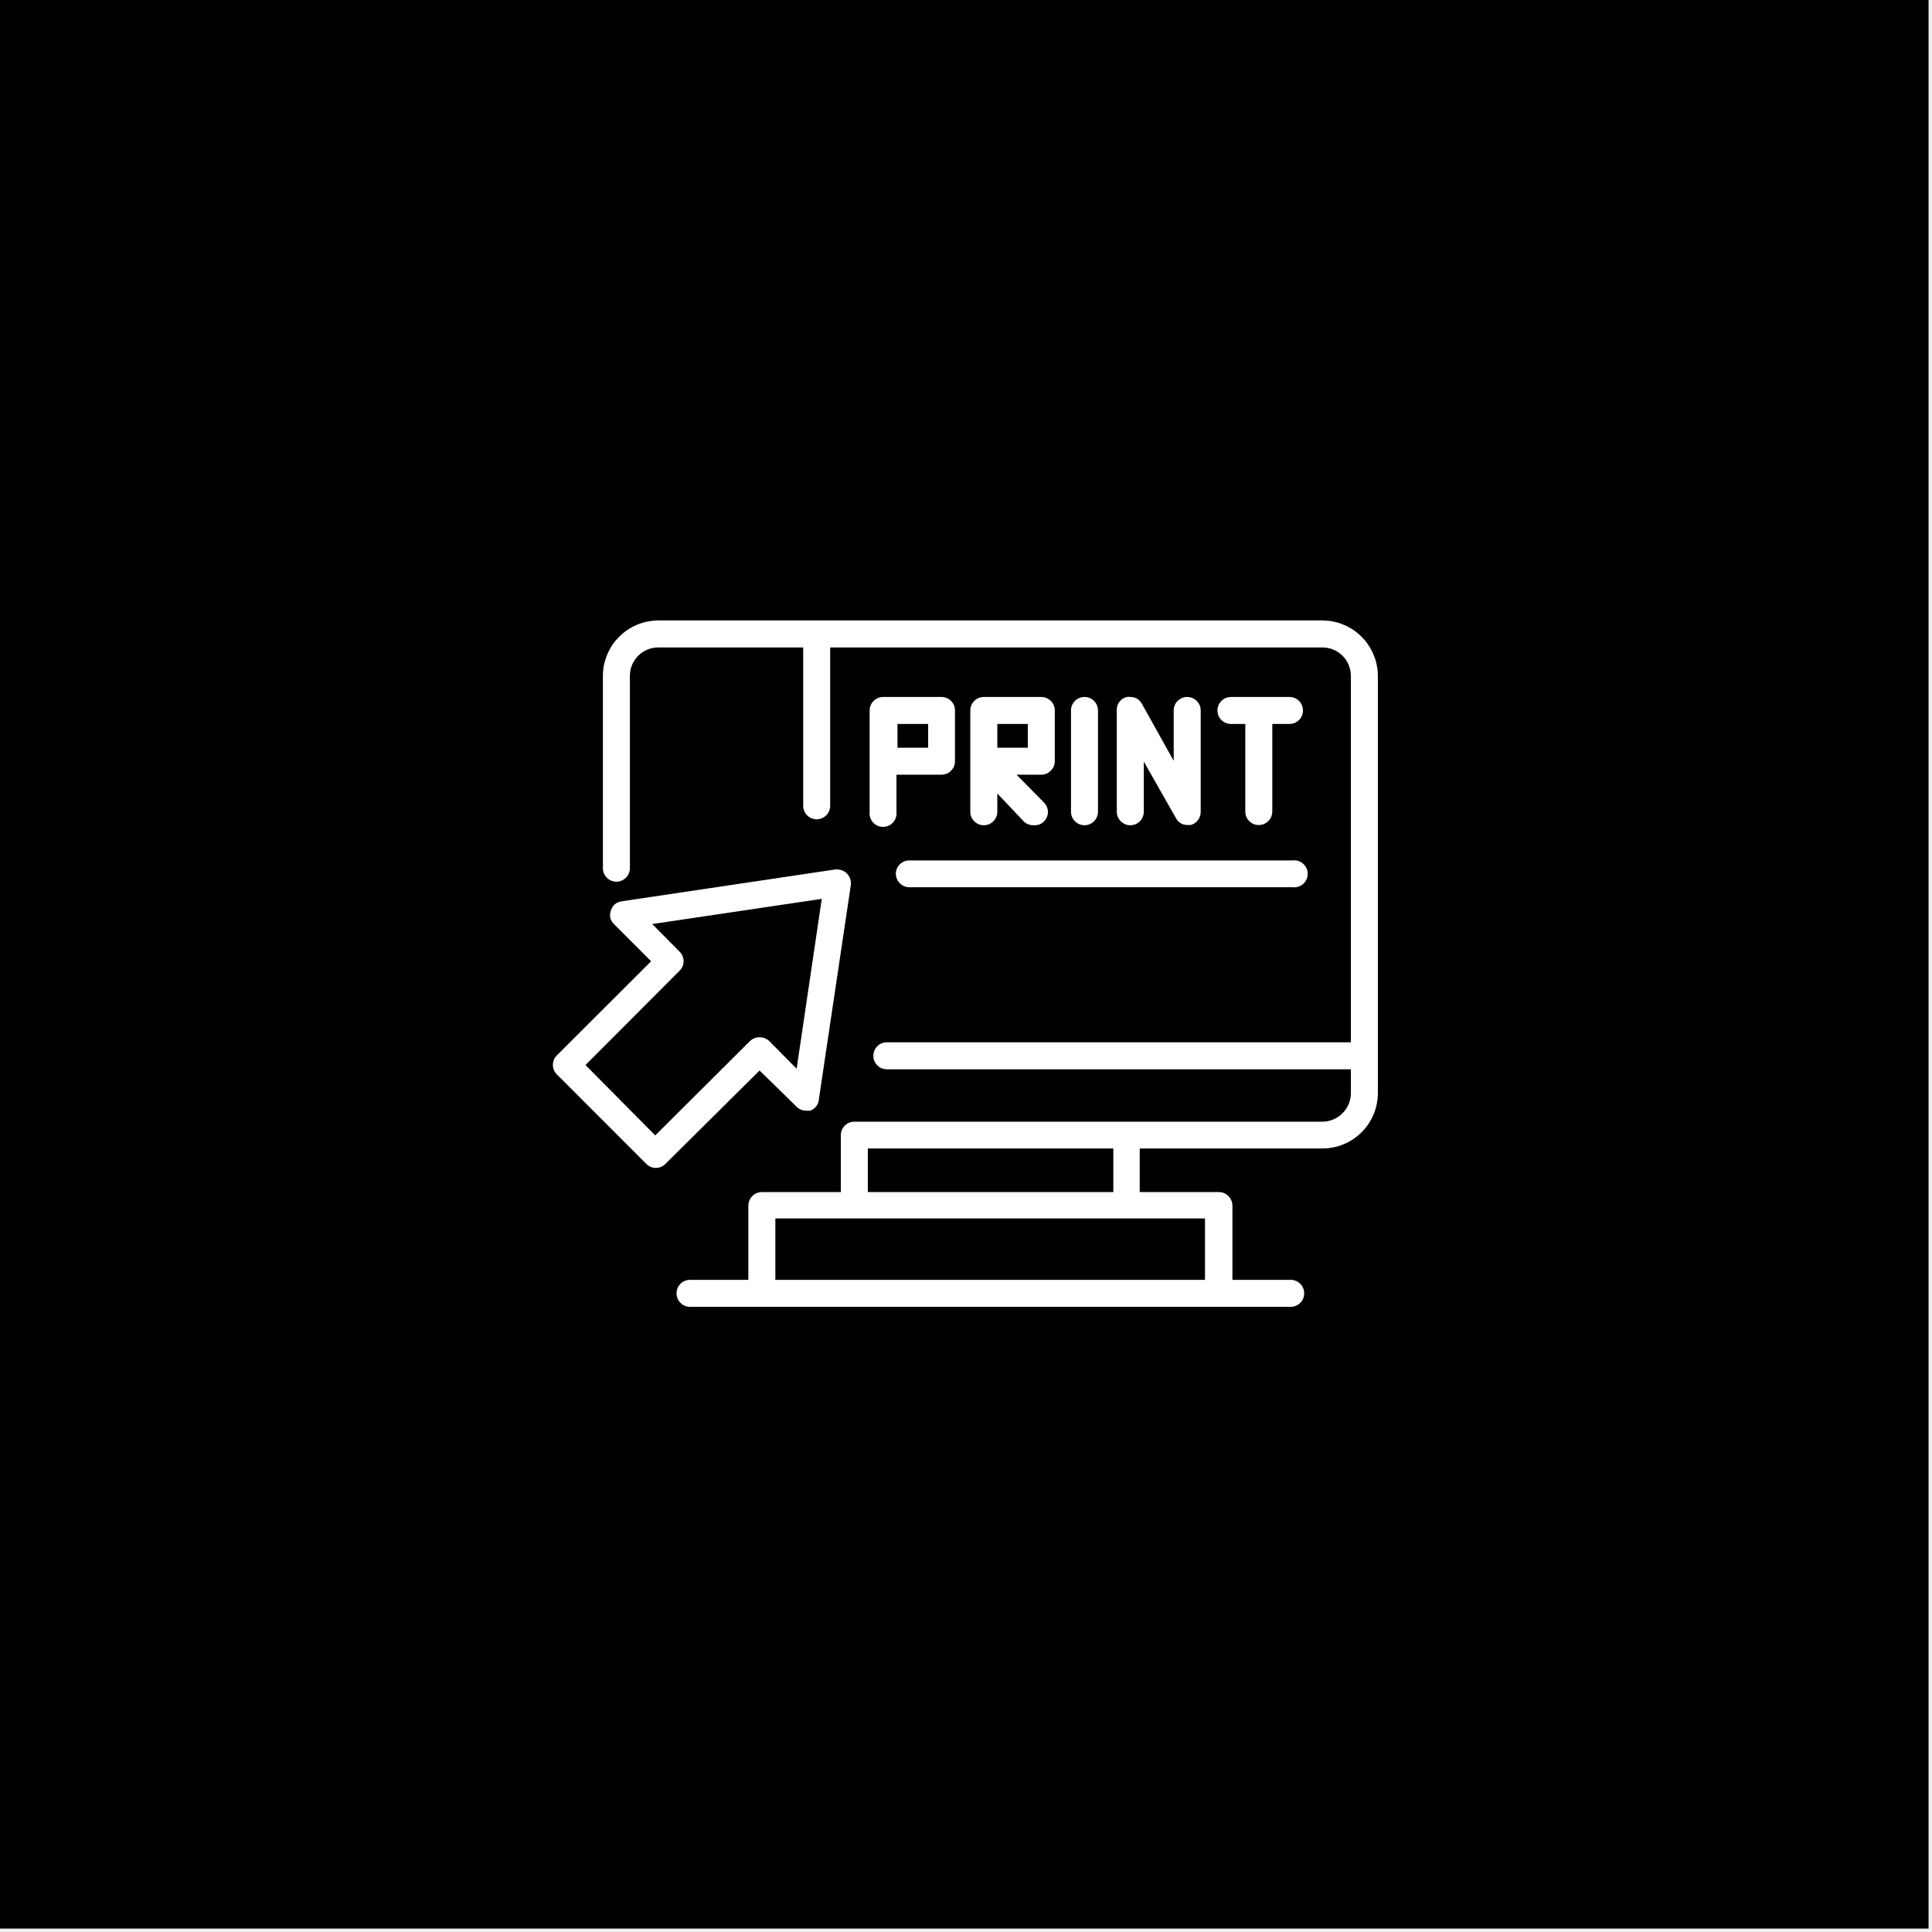
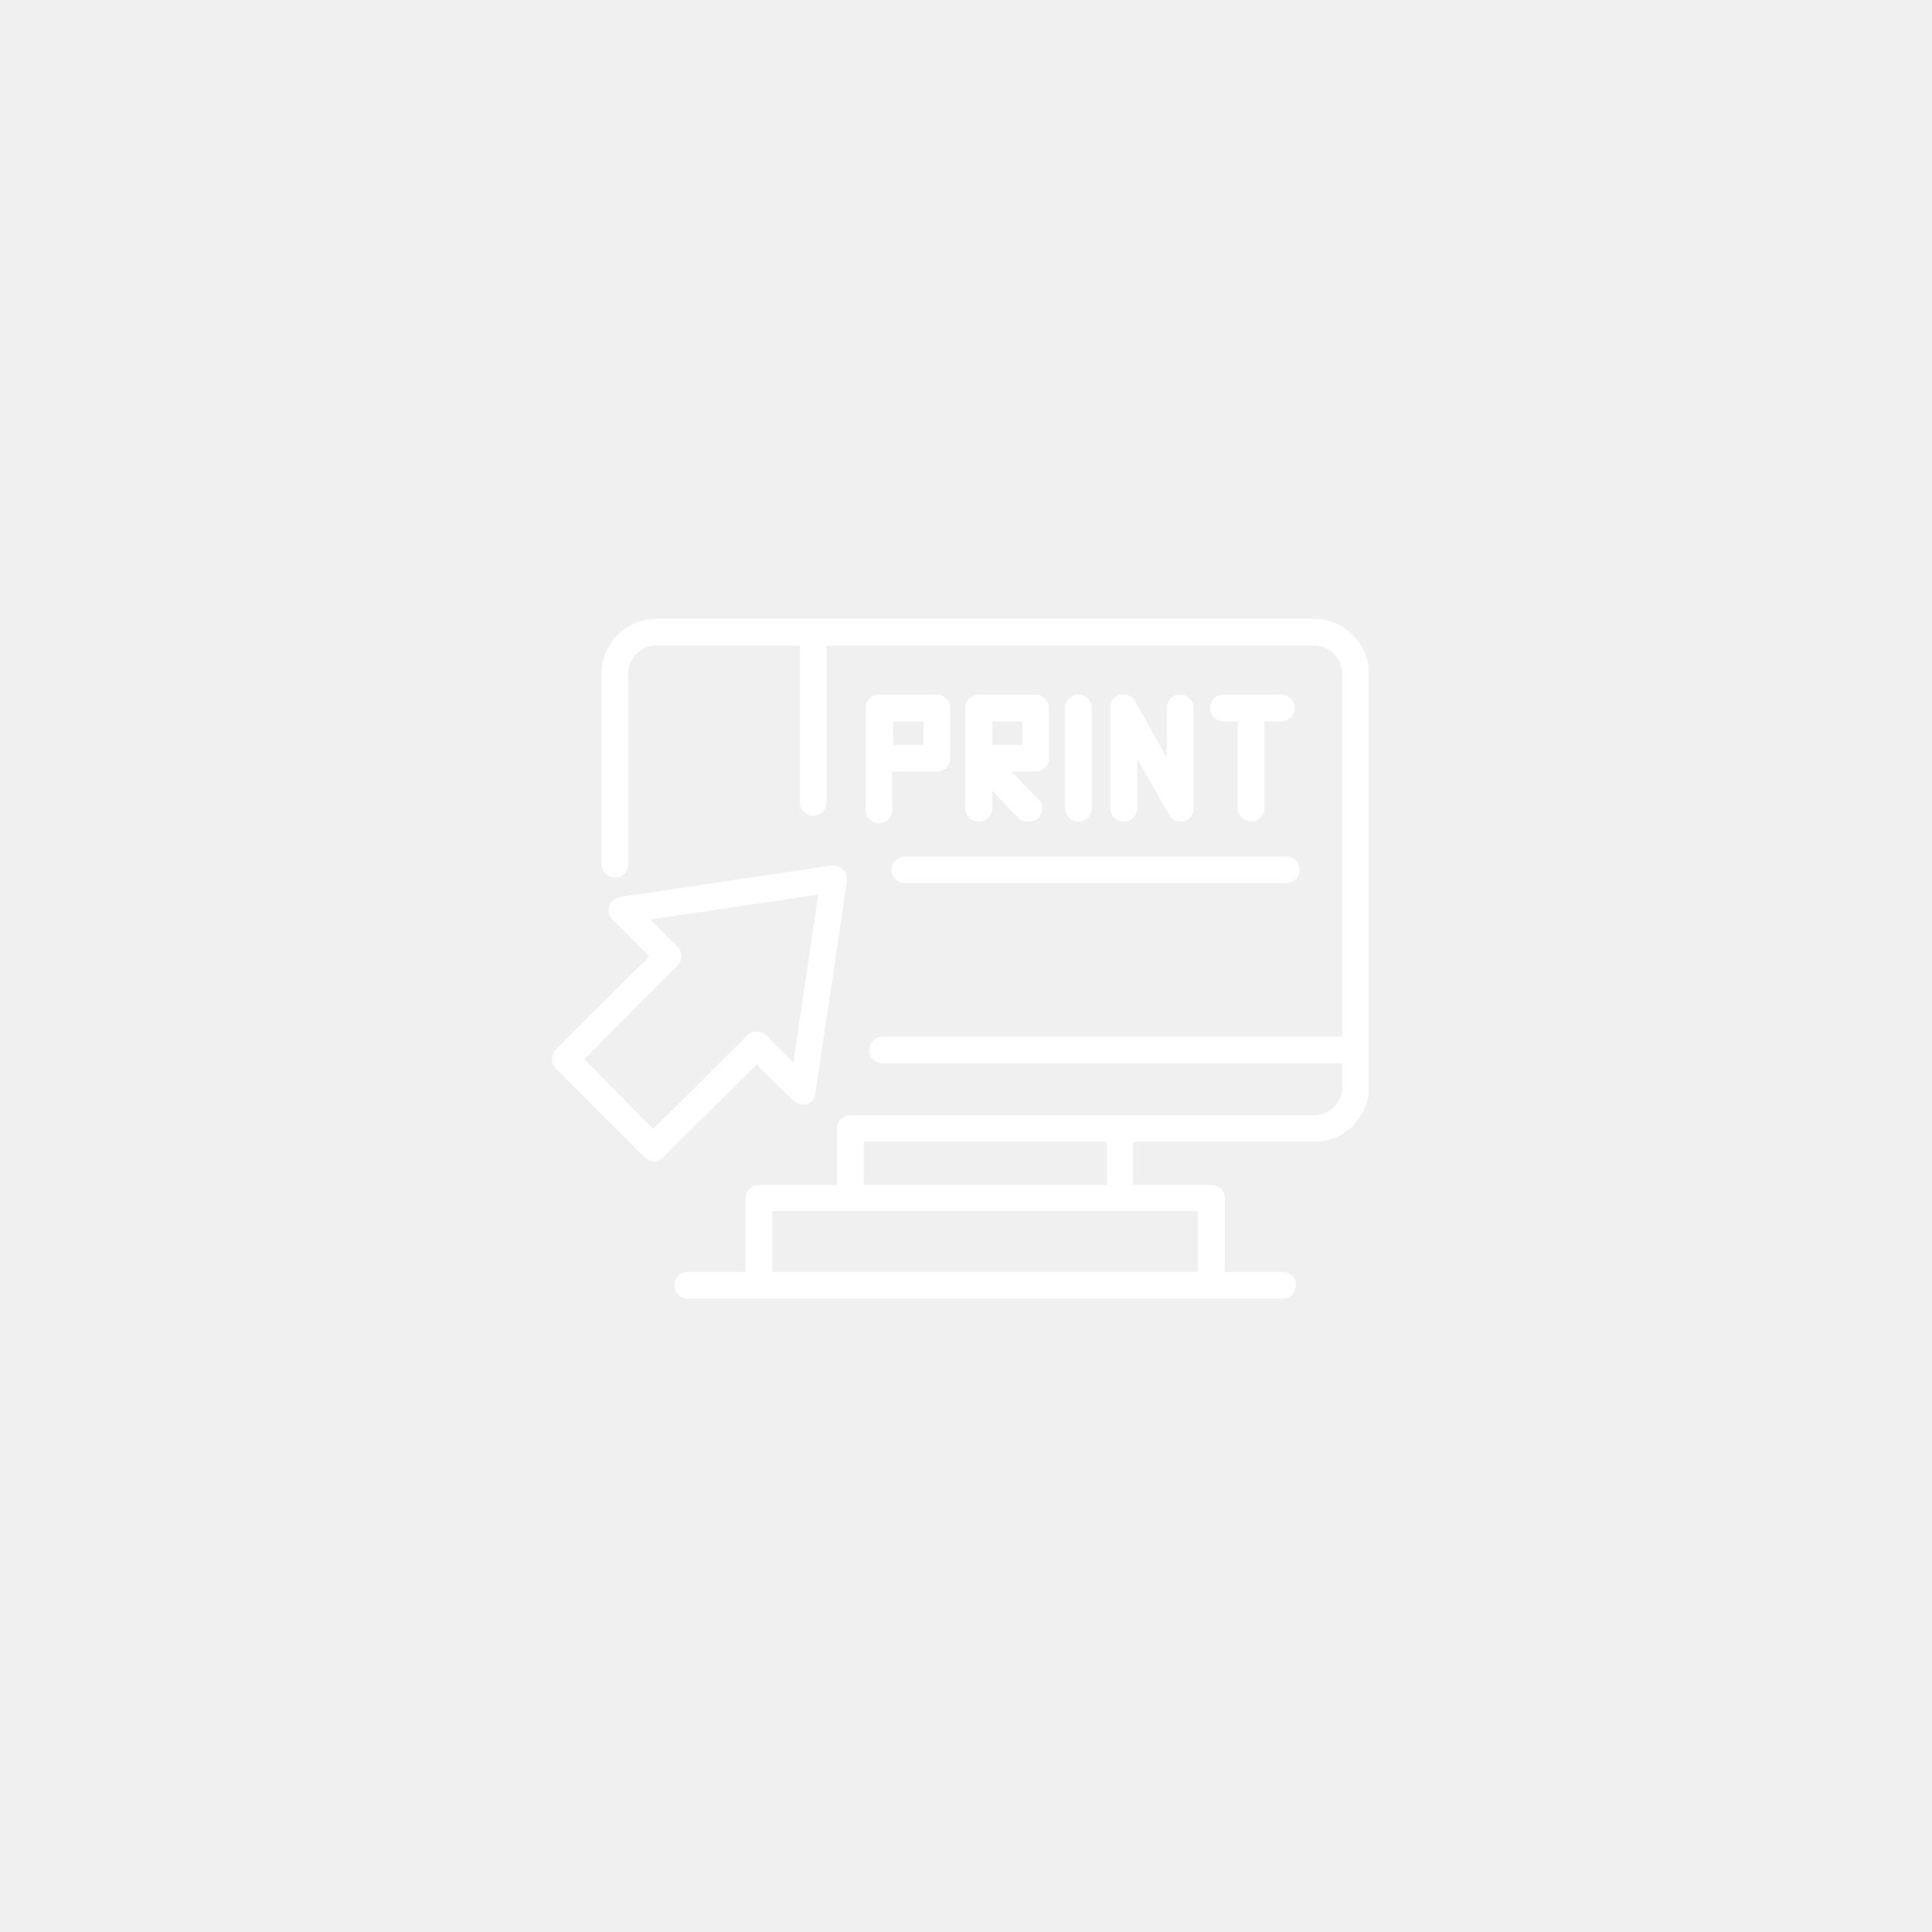
- <svg xmlns="http://www.w3.org/2000/svg" width="188" zoomAndPan="magnify" viewBox="0 0 141.75 141.75" height="188" preserveAspectRatio="xMidYMid meet" version="1.0">
+ <svg xmlns="http://www.w3.org/2000/svg" width="188" zoomAndPan="magnify" viewBox="0 0 141.12 141.75" height="188" preserveAspectRatio="xMidYMid meet" version="1.0">
  <defs>
-     <clipPath id="3c8a2a8429">
-       <path d="M 0 0 L 141.5 0 L 141.5 141.5 L 0 141.5 Z M 0 0 " clip-rule="nonzero" />
+     <clipPath id="65fb5b5b82">
+       <path d="M 40.035 63 L 62 63 L 62 86 L 40.035 86 Z M 40.035 63 " clip-rule="nonzero" />
    </clipPath>
-     <clipPath id="82045700b0">
-       <path d="M 40.418 63 L 63 63 L 63 86 L 40.418 86 Z M 40.418 63 " clip-rule="nonzero" />
-     </clipPath>
-     <clipPath id="dddff4bcfa">
-       <path d="M 44 45 L 101.062 45 L 101.062 96 L 44 96 Z M 44 45 " clip-rule="nonzero" />
+     <clipPath id="aaa00ff38f">
+       <path d="M 43 45 L 100.098 45 L 100.098 96 L 43 96 Z M 43 45 " clip-rule="nonzero" />
    </clipPath>
  </defs>
-   <g clip-path="url(#3c8a2a8429)">
-     <path fill="#ffffff" d="M 0 0 L 141.5 0 L 141.5 141.5 L 0 141.5 Z M 0 0 " fill-opacity="1" fill-rule="nonzero" />
-     <path fill="#000000" d="M 0 0 L 141.5 0 L 141.5 141.5 L 0 141.5 Z M 0 0 " fill-opacity="1" fill-rule="nonzero" />
+   <g clip-path="url(#65fb5b5b82)">
+     <path fill="#ffffff" d="M 57.891 80.742 C 58.078 80.93 58.309 81.023 58.574 81.023 C 58.676 81.039 58.781 81.039 58.887 81.023 C 59.062 80.961 59.207 80.852 59.32 80.699 C 59.434 80.551 59.496 80.379 59.512 80.191 L 61.828 64.625 C 61.848 64.484 61.832 64.344 61.793 64.207 C 61.75 64.074 61.684 63.949 61.59 63.844 C 61.496 63.734 61.383 63.652 61.254 63.59 C 61.125 63.531 60.992 63.5 60.848 63.496 L 60.715 63.496 L 45.18 65.812 C 44.777 65.875 44.516 66.098 44.391 66.484 C 44.262 66.863 44.34 67.195 44.629 67.48 L 47.32 70.172 L 40.465 77.008 C 40.273 77.199 40.18 77.43 40.18 77.699 C 40.18 77.969 40.273 78.199 40.465 78.391 L 46.961 84.891 C 47.055 84.984 47.16 85.059 47.281 85.109 C 47.402 85.16 47.527 85.188 47.66 85.188 C 47.793 85.188 47.918 85.16 48.039 85.109 C 48.164 85.059 48.27 84.984 48.359 84.891 L 55.199 78.109 Z M 49.387 70.855 C 49.48 70.762 49.551 70.656 49.602 70.539 C 49.652 70.418 49.676 70.293 49.676 70.164 C 49.676 70.031 49.652 69.906 49.602 69.789 C 49.551 69.668 49.48 69.562 49.387 69.473 L 47.395 67.465 L 59.719 65.637 L 57.891 77.977 L 55.898 75.969 C 55.703 75.781 55.469 75.688 55.199 75.688 C 54.93 75.688 54.695 75.781 54.5 75.969 L 47.617 82.824 L 42.547 77.707 Z M 60.879 63.883 Z M 60.879 63.883 " fill-opacity="1" fill-rule="nonzero" />
  </g>
-   <g clip-path="url(#82045700b0)">
-     <path fill="#ffffff" d="M 58.449 81.203 C 58.641 81.391 58.871 81.484 59.137 81.488 C 59.242 81.5 59.348 81.5 59.453 81.488 C 59.633 81.422 59.777 81.312 59.895 81.16 C 60.008 81.008 60.07 80.836 60.082 80.645 L 62.426 64.93 C 62.441 64.785 62.43 64.648 62.387 64.508 C 62.344 64.371 62.277 64.25 62.184 64.141 C 62.09 64.031 61.977 63.945 61.848 63.887 C 61.715 63.824 61.578 63.793 61.434 63.789 L 61.301 63.789 L 45.613 66.129 C 45.207 66.191 44.945 66.418 44.816 66.805 C 44.688 67.191 44.77 67.527 45.059 67.812 L 47.773 70.527 L 40.855 77.434 C 40.664 77.625 40.566 77.859 40.566 78.133 C 40.566 78.402 40.664 78.637 40.855 78.828 L 47.414 85.391 C 47.508 85.484 47.613 85.559 47.738 85.613 C 47.859 85.664 47.988 85.691 48.121 85.691 C 48.254 85.691 48.383 85.664 48.504 85.613 C 48.625 85.559 48.734 85.484 48.824 85.391 L 55.73 78.543 Z M 49.863 71.219 C 49.957 71.129 50.027 71.02 50.078 70.898 C 50.129 70.777 50.156 70.652 50.156 70.52 C 50.156 70.391 50.129 70.266 50.078 70.145 C 50.027 70.023 49.957 69.914 49.863 69.824 L 47.852 67.797 L 60.293 65.949 L 58.449 78.41 L 56.438 76.383 C 56.238 76.195 56.004 76.102 55.73 76.102 C 55.457 76.102 55.223 76.195 55.023 76.383 L 48.074 83.305 L 42.957 78.141 Z M 61.465 64.18 Z M 61.465 64.18 " fill-opacity="1" fill-rule="nonzero" />
+   <g clip-path="url(#aaa00ff38f)">
+     <path fill="#ffffff" d="M 96.098 45.402 L 47.84 45.402 C 47.574 45.402 47.312 45.43 47.055 45.48 C 46.797 45.535 46.543 45.609 46.301 45.711 C 46.055 45.812 45.824 45.938 45.605 46.086 C 45.383 46.23 45.18 46.398 44.996 46.586 C 44.809 46.773 44.641 46.977 44.492 47.195 C 44.348 47.414 44.223 47.648 44.121 47.891 C 44.02 48.137 43.941 48.387 43.891 48.645 C 43.836 48.906 43.812 49.168 43.809 49.43 L 43.809 63.406 C 43.809 63.676 43.906 63.906 44.098 64.102 C 44.289 64.293 44.52 64.387 44.793 64.387 C 45.062 64.387 45.293 64.293 45.484 64.102 C 45.676 63.906 45.773 63.676 45.773 63.406 L 45.773 49.43 C 45.773 49.156 45.824 48.895 45.93 48.641 C 46.035 48.387 46.184 48.164 46.379 47.969 C 46.57 47.777 46.797 47.625 47.047 47.52 C 47.301 47.418 47.566 47.363 47.84 47.363 L 58.367 47.363 L 58.367 58.871 C 58.367 59.141 58.461 59.375 58.652 59.566 C 58.844 59.758 59.074 59.852 59.348 59.852 C 59.617 59.852 59.848 59.758 60.039 59.566 C 60.23 59.375 60.328 59.141 60.328 58.871 L 60.328 47.363 L 96.098 47.363 C 96.371 47.363 96.637 47.418 96.891 47.52 C 97.145 47.625 97.367 47.777 97.559 47.969 C 97.754 48.164 97.902 48.387 98.008 48.641 C 98.113 48.895 98.164 49.156 98.164 49.43 L 98.164 76.059 L 64.445 76.059 C 64.176 76.059 63.945 76.152 63.754 76.348 C 63.562 76.539 63.465 76.77 63.465 77.039 C 63.465 77.309 63.562 77.539 63.754 77.734 C 63.945 77.926 64.176 78.02 64.445 78.02 L 98.164 78.02 L 98.164 79.746 C 98.164 80.02 98.113 80.285 98.008 80.539 C 97.902 80.793 97.754 81.016 97.562 81.211 C 97.367 81.406 97.145 81.559 96.891 81.664 C 96.637 81.77 96.375 81.824 96.098 81.828 L 62.082 81.828 C 61.812 81.828 61.578 81.922 61.387 82.113 C 61.195 82.305 61.102 82.535 61.102 82.809 L 61.102 86.941 L 55.363 86.941 C 55.094 86.945 54.863 87.043 54.672 87.234 C 54.48 87.422 54.387 87.652 54.379 87.922 L 54.379 93.32 L 50.145 93.32 C 49.871 93.32 49.641 93.414 49.449 93.605 C 49.258 93.797 49.164 94.027 49.164 94.301 C 49.164 94.57 49.258 94.801 49.449 94.992 C 49.641 95.184 49.871 95.281 50.145 95.281 L 93.793 95.281 C 94.066 95.281 94.297 95.184 94.488 94.992 C 94.68 94.801 94.773 94.57 94.773 94.301 C 94.773 94.027 94.68 93.797 94.488 93.605 C 94.297 93.414 94.066 93.32 93.793 93.32 L 89.559 93.32 L 89.559 87.922 C 89.555 87.652 89.457 87.422 89.266 87.234 C 89.074 87.043 88.844 86.945 88.574 86.941 L 82.82 86.941 L 82.82 83.773 L 96.098 83.773 C 96.363 83.773 96.625 83.75 96.883 83.695 C 97.145 83.645 97.395 83.57 97.641 83.469 C 97.887 83.367 98.117 83.242 98.336 83.094 C 98.559 82.949 98.762 82.781 98.949 82.594 C 99.133 82.406 99.301 82.203 99.449 81.984 C 99.594 81.762 99.719 81.531 99.82 81.285 C 99.922 81.043 100 80.789 100.051 80.531 C 100.102 80.273 100.129 80.008 100.129 79.746 L 100.129 49.43 C 100.125 49.168 100.102 48.906 100.047 48.645 C 99.996 48.387 99.918 48.137 99.816 47.891 C 99.715 47.648 99.59 47.414 99.445 47.195 C 99.297 46.977 99.129 46.773 98.941 46.586 C 98.758 46.398 98.555 46.23 98.332 46.086 C 98.113 45.938 97.883 45.812 97.637 45.711 C 97.395 45.609 97.145 45.535 96.883 45.48 C 96.625 45.43 96.363 45.402 96.098 45.402 Z M 63.062 86.941 L 63.062 83.773 L 80.902 83.773 L 80.902 86.941 Z M 56.344 93.32 L 56.344 88.859 L 87.566 88.859 L 87.566 93.32 Z M 56.344 93.32 " fill-opacity="1" fill-rule="nonzero" />
  </g>
-   <g clip-path="url(#dddff4bcfa)">
-     <path fill="#ffffff" d="M 97.023 45.52 L 48.301 45.52 C 48.035 45.523 47.77 45.551 47.508 45.602 C 47.246 45.656 46.992 45.73 46.746 45.836 C 46.5 45.938 46.266 46.062 46.043 46.211 C 45.82 46.359 45.617 46.527 45.43 46.719 C 45.238 46.906 45.07 47.109 44.922 47.332 C 44.773 47.555 44.648 47.789 44.547 48.035 C 44.445 48.281 44.367 48.535 44.312 48.797 C 44.262 49.059 44.234 49.32 44.234 49.59 L 44.234 63.699 C 44.234 63.832 44.258 63.957 44.309 64.078 C 44.359 64.199 44.43 64.309 44.523 64.398 C 44.617 64.492 44.723 64.562 44.844 64.613 C 44.965 64.664 45.094 64.691 45.223 64.691 C 45.355 64.691 45.48 64.664 45.602 64.613 C 45.723 64.562 45.832 64.492 45.922 64.398 C 46.016 64.309 46.09 64.199 46.137 64.078 C 46.188 63.957 46.215 63.832 46.215 63.699 L 46.215 49.59 C 46.215 49.312 46.266 49.047 46.371 48.789 C 46.48 48.535 46.629 48.309 46.824 48.113 C 47.02 47.918 47.246 47.766 47.5 47.66 C 47.758 47.555 48.023 47.504 48.301 47.504 L 58.93 47.504 L 58.93 59.121 C 58.93 59.254 58.953 59.379 59.004 59.5 C 59.055 59.621 59.125 59.727 59.219 59.82 C 59.312 59.914 59.418 59.984 59.539 60.035 C 59.66 60.086 59.789 60.113 59.918 60.113 C 60.051 60.113 60.176 60.086 60.297 60.035 C 60.418 59.984 60.527 59.914 60.621 59.82 C 60.711 59.727 60.785 59.621 60.832 59.5 C 60.883 59.379 60.91 59.254 60.91 59.121 L 60.91 47.504 L 97.023 47.504 C 97.301 47.504 97.566 47.555 97.824 47.66 C 98.078 47.766 98.305 47.918 98.5 48.113 C 98.695 48.309 98.848 48.535 98.953 48.789 C 99.059 49.047 99.113 49.312 99.113 49.59 L 99.113 76.473 L 65.066 76.473 C 64.793 76.473 64.562 76.57 64.367 76.766 C 64.176 76.957 64.078 77.191 64.078 77.465 C 64.078 77.738 64.176 77.969 64.367 78.164 C 64.562 78.355 64.793 78.453 65.066 78.453 L 99.113 78.453 L 99.113 80.195 C 99.113 80.473 99.059 80.738 98.953 80.996 C 98.848 81.254 98.695 81.48 98.5 81.676 C 98.305 81.875 98.082 82.027 97.824 82.133 C 97.57 82.242 97.301 82.297 97.023 82.297 L 62.68 82.297 C 62.551 82.297 62.422 82.324 62.301 82.371 C 62.18 82.422 62.074 82.496 61.98 82.586 C 61.887 82.68 61.816 82.789 61.766 82.91 C 61.715 83.031 61.691 83.156 61.691 83.289 L 61.691 87.461 L 55.895 87.461 C 55.625 87.465 55.391 87.562 55.199 87.754 C 55.008 87.949 54.91 88.18 54.906 88.453 L 54.906 93.902 L 50.629 93.902 C 50.496 93.902 50.371 93.926 50.246 93.977 C 50.125 94.027 50.02 94.098 49.926 94.191 C 49.832 94.285 49.762 94.391 49.711 94.512 C 49.66 94.633 49.637 94.762 49.637 94.891 C 49.637 95.023 49.66 95.148 49.711 95.27 C 49.762 95.391 49.832 95.5 49.926 95.59 C 50.02 95.684 50.125 95.758 50.246 95.805 C 50.371 95.855 50.496 95.883 50.629 95.883 L 94.699 95.883 C 94.828 95.883 94.957 95.855 95.078 95.805 C 95.199 95.758 95.305 95.684 95.398 95.59 C 95.492 95.5 95.562 95.391 95.613 95.27 C 95.664 95.148 95.688 95.023 95.688 94.891 C 95.688 94.762 95.664 94.633 95.613 94.512 C 95.562 94.391 95.492 94.285 95.398 94.191 C 95.305 94.098 95.199 94.027 95.078 93.977 C 94.957 93.926 94.828 93.902 94.699 93.902 L 90.422 93.902 L 90.422 88.453 C 90.418 88.18 90.316 87.949 90.125 87.754 C 89.934 87.562 89.703 87.465 89.43 87.461 L 83.621 87.461 L 83.621 84.262 L 97.023 84.262 C 97.293 84.262 97.555 84.238 97.82 84.184 C 98.082 84.133 98.336 84.055 98.582 83.953 C 98.828 83.852 99.062 83.727 99.285 83.578 C 99.508 83.43 99.711 83.262 99.902 83.07 C 100.09 82.883 100.258 82.68 100.406 82.457 C 100.555 82.234 100.68 82 100.785 81.754 C 100.887 81.504 100.961 81.25 101.016 80.988 C 101.066 80.727 101.094 80.461 101.094 80.195 L 101.094 49.59 C 101.094 49.32 101.066 49.059 101.012 48.797 C 100.961 48.535 100.883 48.281 100.777 48.035 C 100.676 47.789 100.551 47.555 100.402 47.332 C 100.254 47.109 100.086 46.906 99.898 46.719 C 99.707 46.527 99.504 46.359 99.281 46.211 C 99.059 46.062 98.824 45.938 98.578 45.836 C 98.332 45.73 98.078 45.656 97.816 45.602 C 97.555 45.551 97.293 45.523 97.023 45.52 Z M 63.672 87.461 L 63.672 84.262 L 81.684 84.262 L 81.684 87.461 Z M 56.887 93.902 L 56.887 89.398 L 88.41 89.398 L 88.41 93.902 Z M 56.887 93.902 " fill-opacity="1" fill-rule="nonzero" />
-   </g>
-   <path fill="#ffffff" d="M 92.355 60.531 C 92.488 60.531 92.613 60.508 92.734 60.457 C 92.855 60.406 92.965 60.336 93.059 60.242 C 93.148 60.148 93.223 60.043 93.273 59.922 C 93.32 59.797 93.348 59.672 93.348 59.543 L 93.348 53.117 L 94.609 53.117 C 94.738 53.117 94.867 53.09 94.988 53.043 C 95.109 52.992 95.215 52.918 95.309 52.828 C 95.402 52.734 95.473 52.625 95.523 52.504 C 95.574 52.383 95.598 52.258 95.598 52.125 C 95.598 51.996 95.574 51.867 95.523 51.746 C 95.473 51.625 95.402 51.52 95.309 51.426 C 95.215 51.332 95.109 51.262 94.988 51.211 C 94.867 51.16 94.738 51.137 94.609 51.137 L 90.316 51.137 C 90.184 51.137 90.059 51.16 89.938 51.211 C 89.816 51.262 89.707 51.332 89.613 51.426 C 89.523 51.52 89.449 51.625 89.398 51.746 C 89.352 51.867 89.324 51.996 89.324 52.125 C 89.324 52.258 89.352 52.383 89.398 52.504 C 89.449 52.625 89.523 52.734 89.613 52.828 C 89.707 52.918 89.816 52.992 89.938 53.043 C 90.059 53.09 90.184 53.117 90.316 53.117 L 91.367 53.117 L 91.367 59.555 C 91.371 59.828 91.469 60.059 91.66 60.246 C 91.855 60.438 92.086 60.531 92.355 60.531 Z M 92.355 60.531 " fill-opacity="1" fill-rule="nonzero" />
-   <path fill="#ffffff" d="M 80.559 59.555 L 80.559 52.125 C 80.559 51.996 80.531 51.867 80.484 51.746 C 80.434 51.625 80.359 51.52 80.27 51.426 C 80.176 51.332 80.066 51.262 79.945 51.211 C 79.824 51.16 79.699 51.137 79.566 51.137 C 79.438 51.137 79.309 51.16 79.188 51.211 C 79.066 51.262 78.961 51.332 78.867 51.426 C 78.773 51.52 78.703 51.625 78.652 51.746 C 78.602 51.867 78.578 51.996 78.578 52.125 L 78.578 59.555 C 78.578 59.688 78.602 59.812 78.652 59.934 C 78.703 60.055 78.773 60.164 78.867 60.258 C 78.961 60.348 79.066 60.422 79.188 60.473 C 79.309 60.523 79.438 60.547 79.566 60.547 C 79.699 60.547 79.824 60.523 79.945 60.473 C 80.066 60.422 80.176 60.348 80.27 60.258 C 80.359 60.164 80.434 60.055 80.484 59.934 C 80.531 59.812 80.559 59.688 80.559 59.555 Z M 80.559 59.555 " fill-opacity="1" fill-rule="nonzero" />
-   <path fill="#ffffff" d="M 69.09 51.137 L 64.797 51.137 C 64.664 51.137 64.539 51.16 64.418 51.211 C 64.297 51.262 64.191 51.332 64.098 51.426 C 64.004 51.52 63.934 51.625 63.883 51.746 C 63.832 51.867 63.805 51.996 63.805 52.125 L 63.805 59.555 C 63.789 59.695 63.801 59.836 63.844 59.973 C 63.887 60.105 63.953 60.227 64.047 60.332 C 64.141 60.441 64.254 60.523 64.383 60.582 C 64.512 60.641 64.648 60.668 64.789 60.668 C 64.93 60.668 65.066 60.641 65.195 60.582 C 65.328 60.523 65.438 60.441 65.531 60.332 C 65.625 60.227 65.695 60.105 65.734 59.973 C 65.777 59.836 65.789 59.695 65.773 59.555 L 65.773 56.84 L 69.09 56.84 C 69.359 56.836 69.59 56.738 69.781 56.543 C 69.973 56.352 70.066 56.117 70.066 55.848 L 70.066 52.125 C 70.066 51.855 69.973 51.625 69.781 51.43 C 69.59 51.238 69.359 51.141 69.09 51.137 Z M 68.098 53.117 L 68.098 54.859 L 65.848 54.859 L 65.848 53.117 Z M 68.098 53.117 " fill-opacity="1" fill-rule="nonzero" />
-   <path fill="#ffffff" d="M 65.727 64.105 C 65.727 64.234 65.754 64.363 65.805 64.484 C 65.852 64.605 65.926 64.711 66.02 64.805 C 66.109 64.898 66.219 64.969 66.34 65.02 C 66.461 65.07 66.586 65.094 66.719 65.094 L 94.832 65.094 C 94.973 65.113 95.113 65.102 95.25 65.059 C 95.383 65.016 95.504 64.949 95.609 64.855 C 95.719 64.762 95.801 64.648 95.859 64.52 C 95.918 64.391 95.945 64.254 95.945 64.113 C 95.945 63.969 95.918 63.836 95.859 63.703 C 95.801 63.574 95.719 63.465 95.609 63.371 C 95.504 63.277 95.383 63.207 95.25 63.164 C 95.113 63.125 94.973 63.109 94.832 63.129 L 66.719 63.129 C 66.449 63.129 66.215 63.223 66.023 63.414 C 65.832 63.602 65.73 63.832 65.727 64.105 Z M 65.727 64.105 " fill-opacity="1" fill-rule="nonzero" />
-   <path fill="#ffffff" d="M 83.922 59.555 L 83.922 55.879 L 86.293 60.051 C 86.473 60.359 86.746 60.52 87.102 60.531 L 87.359 60.531 C 87.574 60.473 87.754 60.355 87.891 60.176 C 88.027 59.996 88.094 59.797 88.094 59.57 L 88.094 52.125 C 88.094 51.996 88.07 51.867 88.02 51.746 C 87.969 51.625 87.895 51.52 87.805 51.426 C 87.711 51.332 87.602 51.262 87.48 51.211 C 87.359 51.16 87.234 51.137 87.102 51.137 C 86.973 51.137 86.844 51.16 86.723 51.211 C 86.602 51.262 86.496 51.332 86.402 51.426 C 86.309 51.52 86.238 51.625 86.188 51.746 C 86.137 51.867 86.113 51.996 86.113 52.125 L 86.113 55.82 L 83.785 51.645 C 83.598 51.309 83.312 51.141 82.93 51.137 C 82.844 51.121 82.762 51.121 82.676 51.137 C 82.457 51.188 82.277 51.301 82.141 51.48 C 82.004 51.656 81.938 51.855 81.938 52.082 L 81.938 59.555 C 81.938 59.688 81.965 59.812 82.016 59.934 C 82.066 60.055 82.137 60.164 82.23 60.258 C 82.324 60.348 82.43 60.422 82.551 60.473 C 82.672 60.523 82.797 60.547 82.93 60.547 C 83.062 60.547 83.188 60.523 83.309 60.473 C 83.43 60.422 83.539 60.348 83.629 60.258 C 83.723 60.164 83.797 60.055 83.844 59.934 C 83.895 59.812 83.922 59.688 83.922 59.555 Z M 83.922 59.555 " fill-opacity="1" fill-rule="nonzero" />
-   <path fill="#ffffff" d="M 77.391 55.848 L 77.391 52.125 C 77.387 51.855 77.289 51.621 77.098 51.43 C 76.906 51.238 76.672 51.141 76.398 51.137 L 72.184 51.137 C 72.051 51.137 71.926 51.16 71.805 51.211 C 71.684 51.262 71.574 51.332 71.48 51.426 C 71.391 51.52 71.316 51.625 71.266 51.746 C 71.215 51.867 71.191 51.996 71.191 52.125 L 71.191 59.555 C 71.191 59.828 71.289 60.062 71.48 60.254 C 71.676 60.449 71.91 60.547 72.184 60.547 C 72.457 60.547 72.688 60.449 72.883 60.254 C 73.074 60.062 73.172 59.828 73.172 59.555 L 73.172 58.219 L 75.094 60.246 C 75.293 60.449 75.531 60.547 75.816 60.547 C 76.02 60.566 76.215 60.527 76.395 60.426 C 76.574 60.32 76.707 60.176 76.793 59.988 C 76.883 59.801 76.906 59.605 76.871 59.402 C 76.836 59.199 76.742 59.027 76.594 58.879 L 74.586 56.84 L 76.398 56.84 C 76.672 56.836 76.906 56.738 77.098 56.543 C 77.289 56.352 77.387 56.121 77.391 55.848 Z M 75.41 53.117 L 75.41 54.859 L 73.172 54.859 L 73.172 53.117 Z M 75.41 53.117 " fill-opacity="1" fill-rule="nonzero" />
+   <path fill="#ffffff" d="M 91.477 60.27 C 91.746 60.27 91.977 60.172 92.168 59.98 C 92.359 59.789 92.457 59.559 92.457 59.289 L 92.457 52.926 L 93.703 52.926 C 93.977 52.926 94.207 52.828 94.398 52.637 C 94.59 52.445 94.688 52.215 94.688 51.941 C 94.688 51.672 94.59 51.441 94.398 51.25 C 94.207 51.059 93.977 50.961 93.703 50.961 L 89.453 50.961 C 89.184 50.961 88.949 51.059 88.758 51.25 C 88.566 51.441 88.473 51.672 88.473 51.941 C 88.473 52.215 88.566 52.445 88.758 52.637 C 88.949 52.828 89.184 52.926 89.453 52.926 L 90.492 52.926 L 90.492 59.301 C 90.496 59.57 90.594 59.797 90.785 59.988 C 90.977 60.176 91.207 60.27 91.477 60.27 Z M 91.477 60.27 " fill-opacity="1" fill-rule="nonzero" />
+   <path fill="#ffffff" d="M 79.789 59.301 L 79.789 51.941 C 79.789 51.672 79.691 51.441 79.5 51.25 C 79.309 51.059 79.078 50.961 78.809 50.961 C 78.535 50.961 78.305 51.059 78.113 51.25 C 77.922 51.441 77.828 51.672 77.828 51.941 L 77.828 59.301 C 77.828 59.574 77.922 59.805 78.113 59.996 C 78.305 60.188 78.535 60.285 78.809 60.285 C 79.078 60.285 79.309 60.188 79.5 59.996 C 79.691 59.805 79.789 59.574 79.789 59.301 Z M 79.789 59.301 " fill-opacity="1" fill-rule="nonzero" />
+   <path fill="#ffffff" d="M 68.43 50.961 L 64.18 50.961 C 63.906 50.961 63.676 51.059 63.484 51.25 C 63.293 51.441 63.195 51.672 63.195 51.941 L 63.195 59.301 C 63.18 59.441 63.191 59.578 63.234 59.715 C 63.273 59.848 63.344 59.969 63.438 60.074 C 63.527 60.18 63.641 60.258 63.77 60.316 C 63.895 60.375 64.031 60.402 64.172 60.402 C 64.312 60.402 64.445 60.375 64.574 60.316 C 64.703 60.258 64.812 60.18 64.906 60.074 C 65 59.969 65.066 59.848 65.109 59.715 C 65.148 59.578 65.16 59.441 65.145 59.301 L 65.145 56.613 L 68.43 56.613 C 68.699 56.605 68.926 56.512 69.113 56.32 C 69.305 56.129 69.398 55.898 69.398 55.629 L 69.398 51.941 C 69.398 51.676 69.305 51.445 69.113 51.254 C 68.926 51.062 68.699 50.965 68.43 50.961 Z M 67.449 52.926 L 67.449 54.648 L 65.219 54.648 L 65.219 52.926 Z M 67.449 52.926 " fill-opacity="1" fill-rule="nonzero" />
+   <path fill="#ffffff" d="M 65.102 63.809 C 65.102 64.078 65.195 64.309 65.387 64.5 C 65.578 64.691 65.809 64.789 66.082 64.789 L 93.93 64.789 C 94.066 64.805 94.203 64.793 94.34 64.754 C 94.473 64.711 94.594 64.645 94.699 64.551 C 94.805 64.457 94.887 64.348 94.941 64.219 C 95 64.09 95.031 63.957 95.031 63.816 C 95.031 63.676 95 63.539 94.941 63.41 C 94.887 63.285 94.805 63.172 94.699 63.078 C 94.594 62.984 94.473 62.918 94.34 62.879 C 94.203 62.836 94.066 62.824 93.93 62.84 L 66.082 62.84 C 65.812 62.84 65.582 62.934 65.395 63.121 C 65.203 63.312 65.105 63.539 65.102 63.809 Z M 65.102 63.809 " fill-opacity="1" fill-rule="nonzero" />
+   <path fill="#ffffff" d="M 83.121 59.301 L 83.121 55.66 L 85.469 59.793 C 85.648 60.098 85.918 60.258 86.27 60.27 L 86.523 60.27 C 86.738 60.211 86.914 60.094 87.051 59.918 C 87.188 59.738 87.254 59.539 87.254 59.316 L 87.254 51.941 C 87.254 51.672 87.156 51.441 86.965 51.25 C 86.773 51.059 86.543 50.961 86.27 50.961 C 86 50.961 85.77 51.059 85.578 51.25 C 85.387 51.441 85.289 51.672 85.289 51.941 L 85.289 55.602 L 82.984 51.469 C 82.801 51.133 82.52 50.965 82.137 50.961 C 82.055 50.949 81.969 50.949 81.887 50.961 C 81.668 51.016 81.492 51.129 81.355 51.301 C 81.223 51.477 81.152 51.676 81.156 51.898 L 81.156 59.301 C 81.156 59.574 81.254 59.805 81.445 59.996 C 81.637 60.188 81.867 60.285 82.137 60.285 C 82.41 60.285 82.641 60.188 82.832 59.996 C 83.023 59.805 83.121 59.574 83.121 59.301 Z M 83.121 59.301 " fill-opacity="1" fill-rule="nonzero" />
+   <path fill="#ffffff" d="M 76.652 55.629 L 76.652 51.941 C 76.648 51.672 76.551 51.445 76.359 51.254 C 76.172 51.062 75.941 50.965 75.672 50.961 L 71.492 50.961 C 71.223 50.961 70.992 51.059 70.801 51.25 C 70.609 51.441 70.512 51.672 70.512 51.941 L 70.512 59.301 C 70.512 59.574 70.609 59.805 70.801 59.996 C 70.992 60.188 71.223 60.281 71.492 60.281 C 71.766 60.281 71.996 60.188 72.188 59.996 C 72.379 59.805 72.473 59.574 72.473 59.301 L 72.473 57.98 L 74.379 59.984 C 74.574 60.188 74.812 60.285 75.09 60.285 C 75.293 60.305 75.484 60.262 75.664 60.16 C 75.844 60.062 75.973 59.918 76.062 59.73 C 76.148 59.547 76.172 59.352 76.137 59.152 C 76.102 58.949 76.012 58.777 75.863 58.633 L 73.871 56.613 L 75.672 56.613 C 75.941 56.609 76.172 56.512 76.359 56.32 C 76.551 56.129 76.648 55.898 76.652 55.629 Z M 74.691 52.926 L 74.691 54.648 L 72.473 54.648 L 72.473 52.926 Z M 74.691 52.926 " fill-opacity="1" fill-rule="nonzero" />
</svg>
